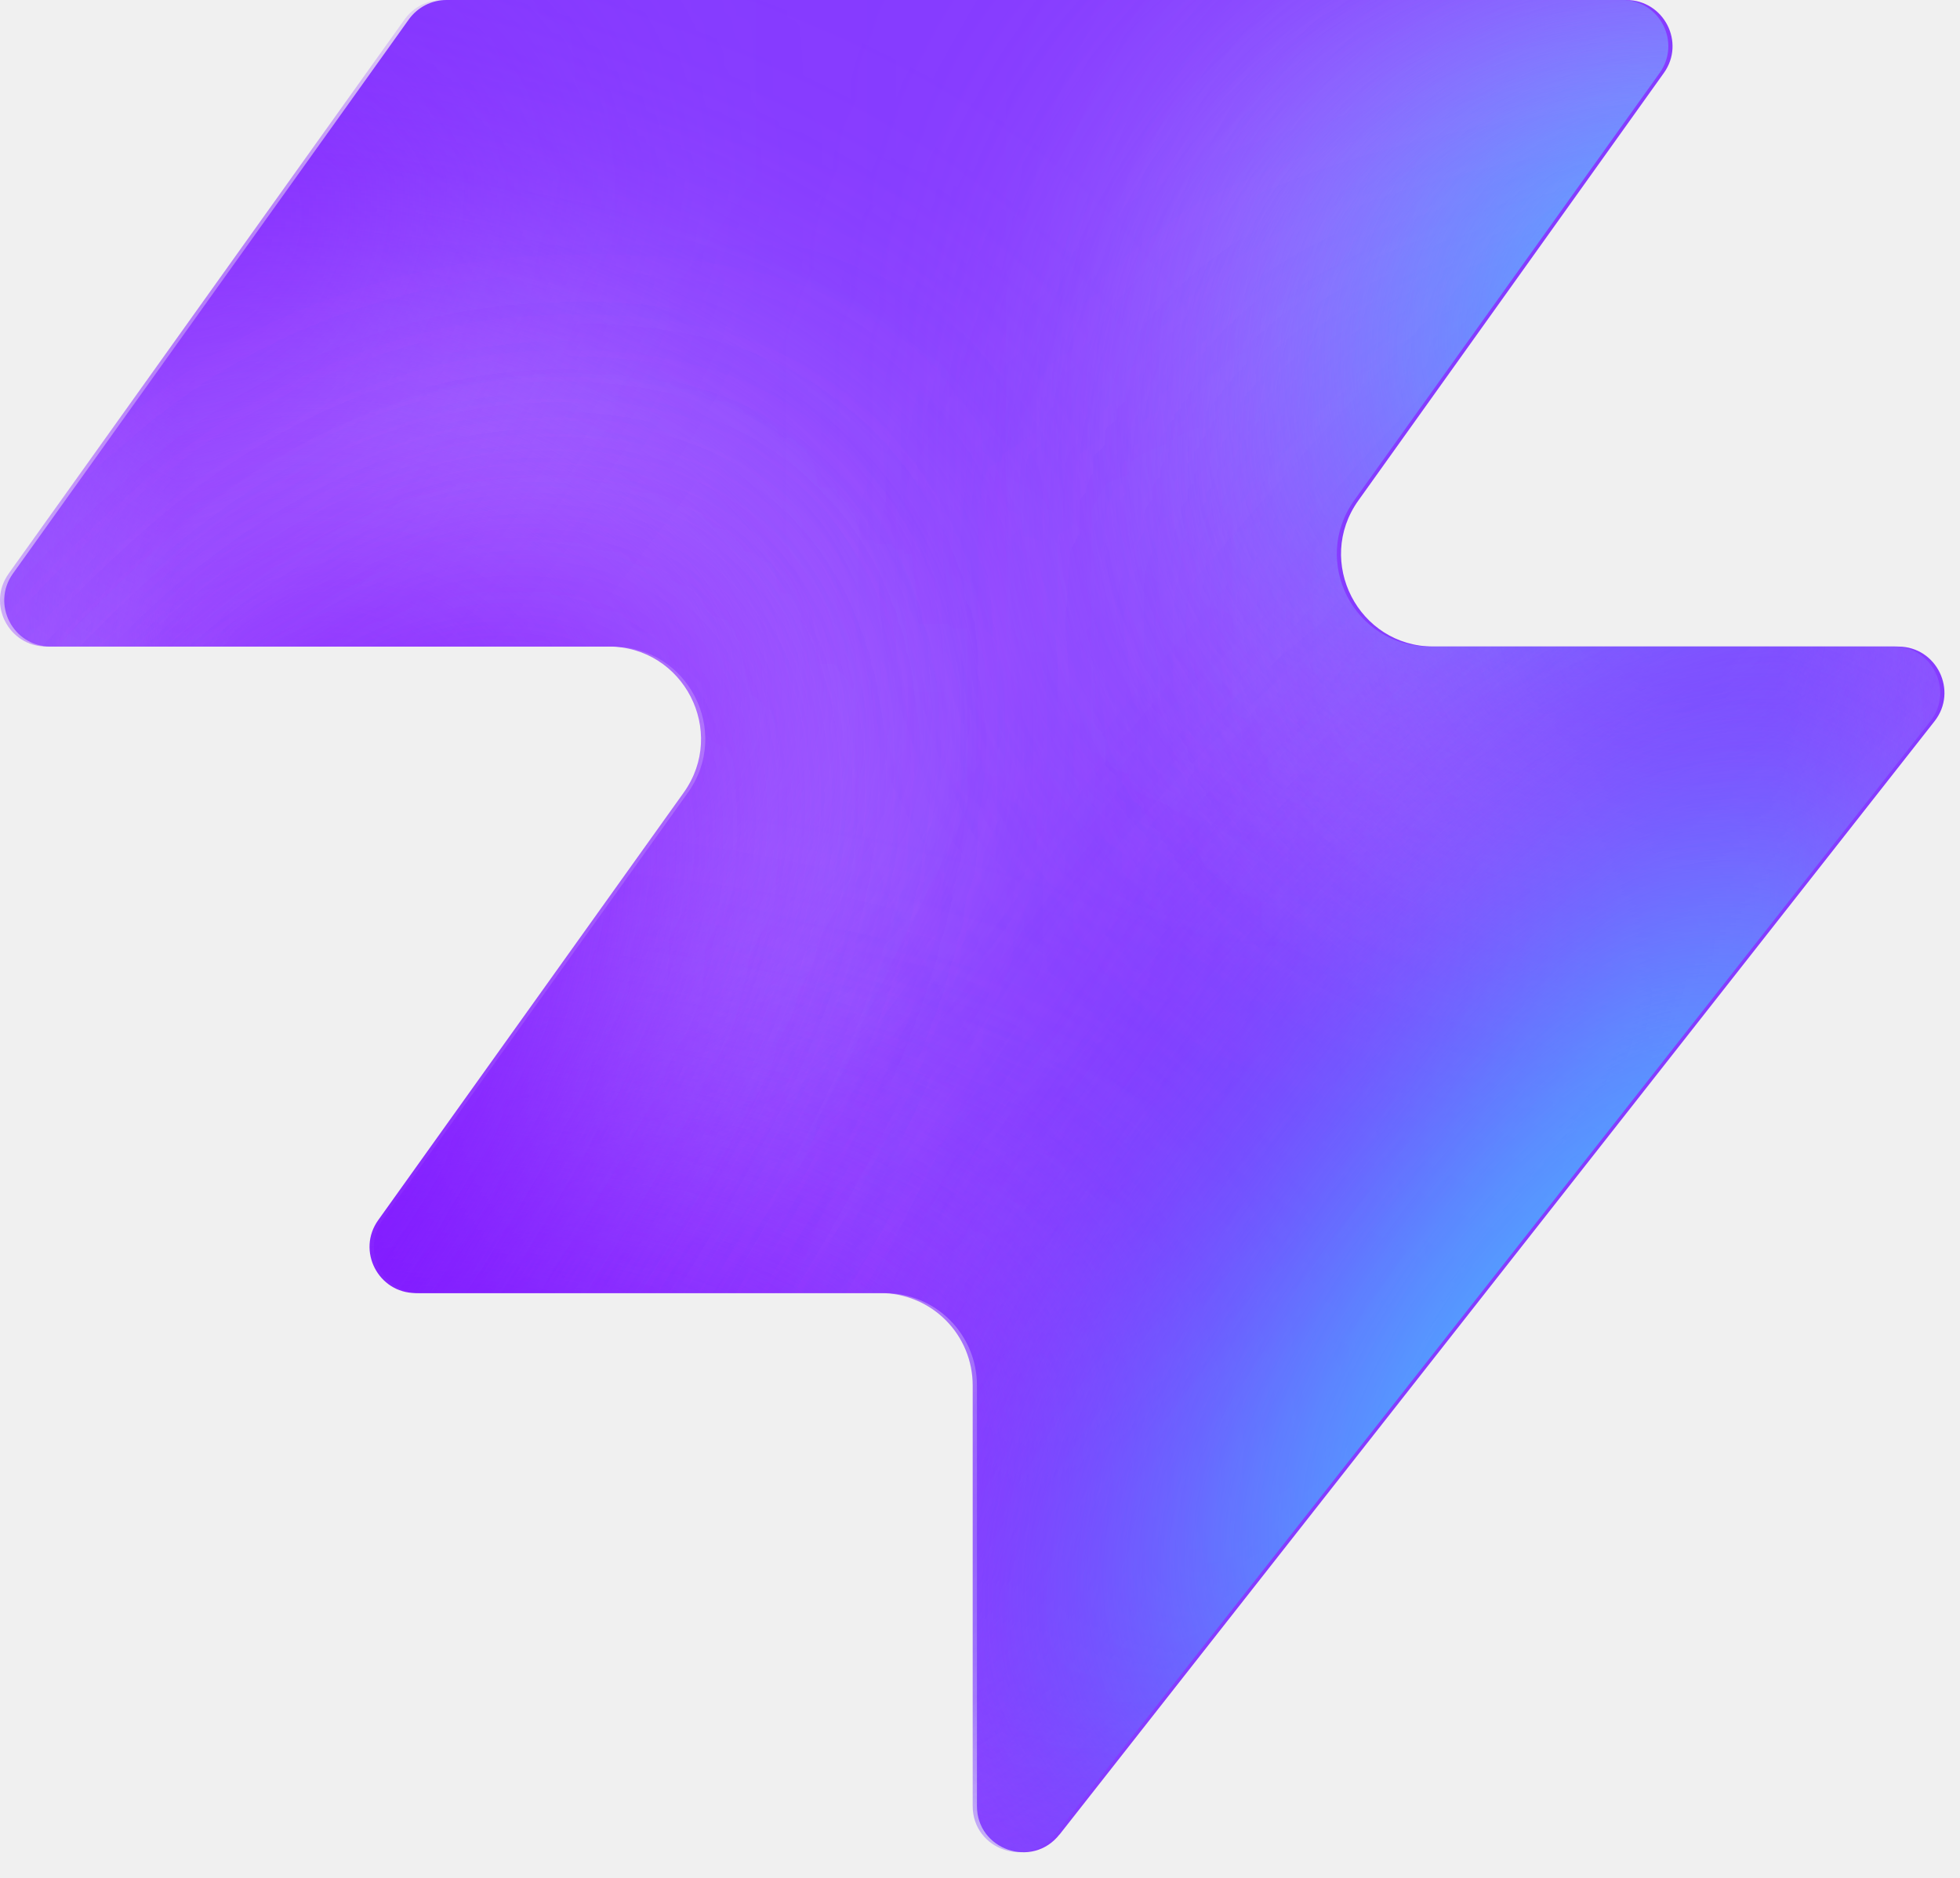
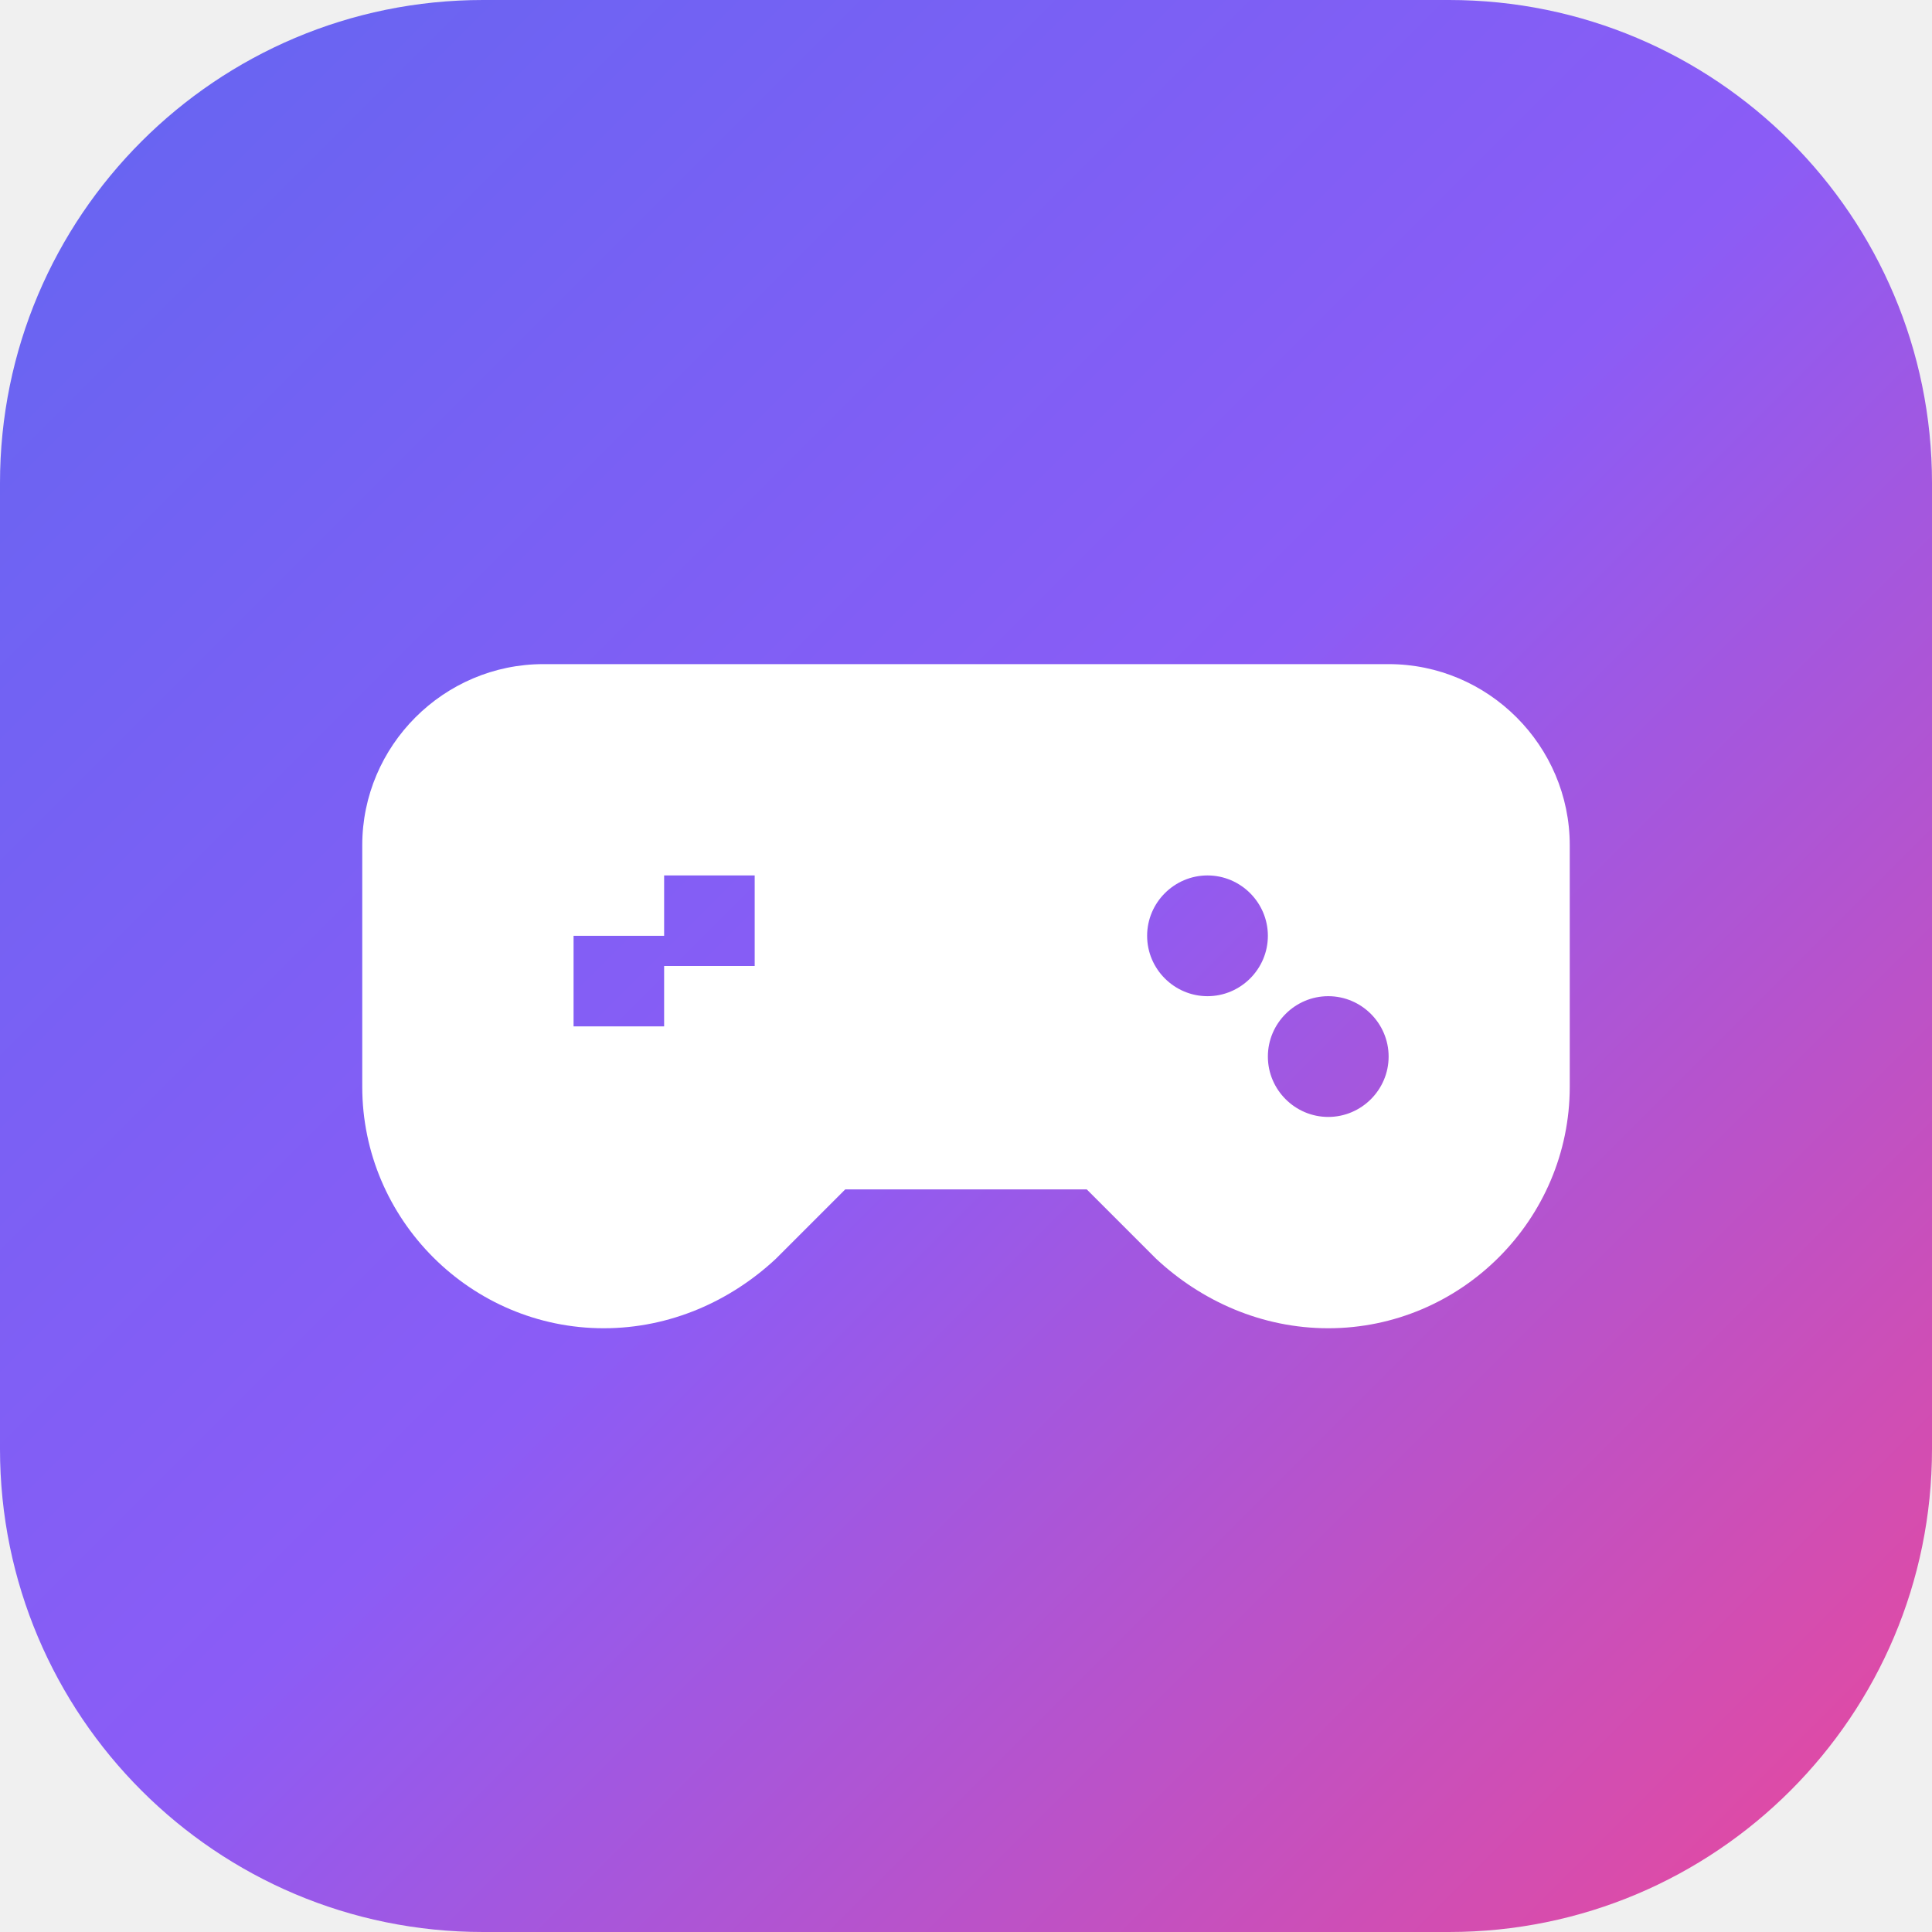
- <svg xmlns="http://www.w3.org/2000/svg" width="48" height="46" fill="none" viewBox="0 0 48 46">
-   <path fill="#863bff" d="M25.946 44.938c-.664.845-2.021.375-2.021-.698V33.937a2.26 2.26 0 0 0-2.262-2.262H10.287c-.92 0-1.456-1.04-.92-1.788l7.48-10.471c1.07-1.497 0-3.578-1.842-3.578H1.237c-.92 0-1.456-1.04-.92-1.788L10.013.474c.214-.297.556-.474.92-.474h28.894c.92 0 1.456 1.04.92 1.788l-7.48 10.471c-1.07 1.498 0 3.579 1.842 3.579h11.377c.943 0 1.473 1.088.89 1.83L25.947 44.94z" style="fill:#863bff;fill:color(display-p3 .525 .23 1);fill-opacity:1" />
-   <mask id="a" width="48" height="46" x="0" y="0" maskUnits="userSpaceOnUse" style="mask-type:alpha">
-     <path fill="#000" d="M25.842 44.938c-.664.844-2.021.375-2.021-.698V33.937a2.26 2.26 0 0 0-2.262-2.262H10.183c-.92 0-1.456-1.04-.92-1.788l7.48-10.471c1.07-1.498 0-3.579-1.842-3.579H1.133c-.92 0-1.456-1.04-.92-1.787L9.91.473c.214-.297.556-.474.92-.474h28.894c.92 0 1.456 1.04.92 1.788l-7.48 10.471c-1.07 1.498 0 3.578 1.842 3.578h11.377c.943 0 1.473 1.088.89 1.832L25.843 44.94z" style="fill:#000;fill-opacity:1" />
-   </mask>
-   <g mask="url(#a)">
-     <g filter="url(#b)">
-       <ellipse cx="5.508" cy="14.704" fill="#ede6ff" rx="5.508" ry="14.704" style="fill:#ede6ff;fill:color(display-p3 .927 .903 1);fill-opacity:1" transform="matrix(.00324 1 1 -.00324 -4.47 31.516)" />
-     </g>
-     <g filter="url(#c)">
-       <ellipse cx="10.399" cy="29.851" fill="#ede6ff" rx="10.399" ry="29.851" style="fill:#ede6ff;fill:color(display-p3 .927 .903 1);fill-opacity:1" transform="matrix(.00324 1 1 -.00324 -39.328 7.883)" />
-     </g>
-     <g filter="url(#d)">
-       <ellipse cx="5.508" cy="30.487" fill="#7e14ff" rx="5.508" ry="30.487" style="fill:#7e14ff;fill:color(display-p3 .492 .077 1);fill-opacity:1" transform="rotate(89.814 -25.913 -14.639)scale(1 -1)" />
-     </g>
-     <g filter="url(#e)">
-       <ellipse cx="5.508" cy="30.599" fill="#7e14ff" rx="5.508" ry="30.599" style="fill:#7e14ff;fill:color(display-p3 .492 .077 1);fill-opacity:1" transform="rotate(89.814 -32.644 -3.334)scale(1 -1)" />
-     </g>
-     <g filter="url(#f)">
-       <ellipse cx="5.508" cy="30.599" fill="#7e14ff" rx="5.508" ry="30.599" style="fill:#7e14ff;fill:color(display-p3 .492 .077 1);fill-opacity:1" transform="matrix(.00324 1 1 -.00324 -34.34 30.47)" />
-     </g>
-     <g filter="url(#g)">
-       <ellipse cx="14.072" cy="22.078" fill="#ede6ff" rx="14.072" ry="22.078" style="fill:#ede6ff;fill:color(display-p3 .927 .903 1);fill-opacity:1" transform="rotate(93.35 24.506 48.493)scale(-1 1)" />
-     </g>
-     <g filter="url(#h)">
-       <ellipse cx="3.47" cy="21.501" fill="#7e14ff" rx="3.47" ry="21.501" style="fill:#7e14ff;fill:color(display-p3 .492 .077 1);fill-opacity:1" transform="rotate(89.009 28.708 47.59)scale(-1 1)" />
-     </g>
-     <g filter="url(#i)">
-       <ellipse cx="3.47" cy="21.501" fill="#7e14ff" rx="3.47" ry="21.501" style="fill:#7e14ff;fill:color(display-p3 .492 .077 1);fill-opacity:1" transform="rotate(89.009 28.708 47.59)scale(-1 1)" />
-     </g>
-     <g filter="url(#j)">
-       <ellipse cx=".387" cy="8.972" fill="#7e14ff" rx="4.407" ry="29.108" style="fill:#7e14ff;fill:color(display-p3 .492 .077 1);fill-opacity:1" transform="rotate(39.51 .387 8.972)" />
-     </g>
-     <g filter="url(#k)">
-       <ellipse cx="47.523" cy="-6.092" fill="#7e14ff" rx="4.407" ry="29.108" style="fill:#7e14ff;fill:color(display-p3 .492 .077 1);fill-opacity:1" transform="rotate(37.892 47.523 -6.092)" />
-     </g>
-     <g filter="url(#l)">
-       <ellipse cx="41.412" cy="6.333" fill="#47bfff" rx="5.971" ry="9.665" style="fill:#47bfff;fill:color(display-p3 .28 .748 1);fill-opacity:1" transform="rotate(37.892 41.412 6.333)" />
-     </g>
-     <g filter="url(#m)">
-       <ellipse cx="-1.879" cy="38.332" fill="#7e14ff" rx="4.407" ry="29.108" style="fill:#7e14ff;fill:color(display-p3 .492 .077 1);fill-opacity:1" transform="rotate(37.892 -1.88 38.332)" />
-     </g>
-     <g filter="url(#n)">
-       <ellipse cx="-1.879" cy="38.332" fill="#7e14ff" rx="4.407" ry="29.108" style="fill:#7e14ff;fill:color(display-p3 .492 .077 1);fill-opacity:1" transform="rotate(37.892 -1.88 38.332)" />
-     </g>
-     <g filter="url(#o)">
-       <ellipse cx="35.651" cy="29.907" fill="#7e14ff" rx="4.407" ry="29.108" style="fill:#7e14ff;fill:color(display-p3 .492 .077 1);fill-opacity:1" transform="rotate(37.892 35.651 29.907)" />
-     </g>
-     <g filter="url(#p)">
-       <ellipse cx="38.418" cy="32.4" fill="#47bfff" rx="5.971" ry="15.297" style="fill:#47bfff;fill:color(display-p3 .28 .748 1);fill-opacity:1" transform="rotate(37.892 38.418 32.4)" />
-     </g>
-   </g>
+ <svg xmlns="http://www.w3.org/2000/svg" viewBox="0 0 64 64" width="64" height="64">
  <defs>
-     <filter id="b" width="60.045" height="41.654" x="-19.77" y="16.149" color-interpolation-filters="sRGB" filterUnits="userSpaceOnUse">
-       <feFlood flood-opacity="0" result="BackgroundImageFix" />
-       <feBlend in="SourceGraphic" in2="BackgroundImageFix" result="shape" />
-       <feGaussianBlur result="effect1_foregroundBlur_2002_17158" stdDeviation="7.659" />
-     </filter>
-     <filter id="c" width="90.34" height="51.437" x="-54.613" y="-7.533" color-interpolation-filters="sRGB" filterUnits="userSpaceOnUse">
-       <feFlood flood-opacity="0" result="BackgroundImageFix" />
-       <feBlend in="SourceGraphic" in2="BackgroundImageFix" result="shape" />
-       <feGaussianBlur result="effect1_foregroundBlur_2002_17158" stdDeviation="7.659" />
-     </filter>
-     <filter id="d" width="79.355" height="29.4" x="-49.64" y="2.03" color-interpolation-filters="sRGB" filterUnits="userSpaceOnUse">
-       <feFlood flood-opacity="0" result="BackgroundImageFix" />
-       <feBlend in="SourceGraphic" in2="BackgroundImageFix" result="shape" />
-       <feGaussianBlur result="effect1_foregroundBlur_2002_17158" stdDeviation="4.596" />
-     </filter>
-     <filter id="e" width="79.579" height="29.4" x="-45.045" y="20.029" color-interpolation-filters="sRGB" filterUnits="userSpaceOnUse">
-       <feFlood flood-opacity="0" result="BackgroundImageFix" />
-       <feBlend in="SourceGraphic" in2="BackgroundImageFix" result="shape" />
-       <feGaussianBlur result="effect1_foregroundBlur_2002_17158" stdDeviation="4.596" />
-     </filter>
-     <filter id="f" width="79.579" height="29.4" x="-43.513" y="21.178" color-interpolation-filters="sRGB" filterUnits="userSpaceOnUse">
-       <feFlood flood-opacity="0" result="BackgroundImageFix" />
-       <feBlend in="SourceGraphic" in2="BackgroundImageFix" result="shape" />
-       <feGaussianBlur result="effect1_foregroundBlur_2002_17158" stdDeviation="4.596" />
-     </filter>
-     <filter id="g" width="74.749" height="58.852" x="15.756" y="-17.901" color-interpolation-filters="sRGB" filterUnits="userSpaceOnUse">
-       <feFlood flood-opacity="0" result="BackgroundImageFix" />
-       <feBlend in="SourceGraphic" in2="BackgroundImageFix" result="shape" />
-       <feGaussianBlur result="effect1_foregroundBlur_2002_17158" stdDeviation="7.659" />
-     </filter>
-     <filter id="h" width="61.377" height="25.362" x="23.548" y="2.284" color-interpolation-filters="sRGB" filterUnits="userSpaceOnUse">
-       <feFlood flood-opacity="0" result="BackgroundImageFix" />
-       <feBlend in="SourceGraphic" in2="BackgroundImageFix" result="shape" />
-       <feGaussianBlur result="effect1_foregroundBlur_2002_17158" stdDeviation="4.596" />
-     </filter>
-     <filter id="i" width="61.377" height="25.362" x="23.548" y="2.284" color-interpolation-filters="sRGB" filterUnits="userSpaceOnUse">
-       <feFlood flood-opacity="0" result="BackgroundImageFix" />
-       <feBlend in="SourceGraphic" in2="BackgroundImageFix" result="shape" />
-       <feGaussianBlur result="effect1_foregroundBlur_2002_17158" stdDeviation="4.596" />
-     </filter>
-     <filter id="j" width="56.045" height="63.649" x="-27.636" y="-22.853" color-interpolation-filters="sRGB" filterUnits="userSpaceOnUse">
-       <feFlood flood-opacity="0" result="BackgroundImageFix" />
-       <feBlend in="SourceGraphic" in2="BackgroundImageFix" result="shape" />
-       <feGaussianBlur result="effect1_foregroundBlur_2002_17158" stdDeviation="4.596" />
-     </filter>
-     <filter id="k" width="54.814" height="64.646" x="20.116" y="-38.415" color-interpolation-filters="sRGB" filterUnits="userSpaceOnUse">
-       <feFlood flood-opacity="0" result="BackgroundImageFix" />
-       <feBlend in="SourceGraphic" in2="BackgroundImageFix" result="shape" />
-       <feGaussianBlur result="effect1_foregroundBlur_2002_17158" stdDeviation="4.596" />
-     </filter>
-     <filter id="l" width="33.541" height="35.313" x="24.641" y="-11.323" color-interpolation-filters="sRGB" filterUnits="userSpaceOnUse">
-       <feFlood flood-opacity="0" result="BackgroundImageFix" />
-       <feBlend in="SourceGraphic" in2="BackgroundImageFix" result="shape" />
-       <feGaussianBlur result="effect1_foregroundBlur_2002_17158" stdDeviation="4.596" />
-     </filter>
-     <filter id="m" width="54.814" height="64.646" x="-29.286" y="6.009" color-interpolation-filters="sRGB" filterUnits="userSpaceOnUse">
-       <feFlood flood-opacity="0" result="BackgroundImageFix" />
-       <feBlend in="SourceGraphic" in2="BackgroundImageFix" result="shape" />
-       <feGaussianBlur result="effect1_foregroundBlur_2002_17158" stdDeviation="4.596" />
-     </filter>
-     <filter id="n" width="54.814" height="64.646" x="-29.286" y="6.009" color-interpolation-filters="sRGB" filterUnits="userSpaceOnUse">
-       <feFlood flood-opacity="0" result="BackgroundImageFix" />
-       <feBlend in="SourceGraphic" in2="BackgroundImageFix" result="shape" />
-       <feGaussianBlur result="effect1_foregroundBlur_2002_17158" stdDeviation="4.596" />
-     </filter>
-     <filter id="o" width="54.814" height="64.646" x="8.244" y="-2.416" color-interpolation-filters="sRGB" filterUnits="userSpaceOnUse">
-       <feFlood flood-opacity="0" result="BackgroundImageFix" />
-       <feBlend in="SourceGraphic" in2="BackgroundImageFix" result="shape" />
-       <feGaussianBlur result="effect1_foregroundBlur_2002_17158" stdDeviation="4.596" />
-     </filter>
-     <filter id="p" width="39.409" height="43.623" x="18.713" y="10.588" color-interpolation-filters="sRGB" filterUnits="userSpaceOnUse">
-       <feFlood flood-opacity="0" result="BackgroundImageFix" />
-       <feBlend in="SourceGraphic" in2="BackgroundImageFix" result="shape" />
-       <feGaussianBlur result="effect1_foregroundBlur_2002_17158" stdDeviation="4.596" />
-     </filter>
+     <linearGradient id="grad" x1="0%" y1="0%" x2="100%" y2="100%">
+       <stop offset="0%" stop-color="#6366f1" />
+       <stop offset="50%" stop-color="#8b5cf6" />
+       <stop offset="100%" stop-color="#ec4899" />
+     </linearGradient>
  </defs>
+   <rect width="64" height="64" rx="16" fill="url(#grad)" />
+   <path fill="#ffffff" d="M18 22c-3.3 0-6 2.7-6 6v8c0 4.4 3.6 8 8 8 2.2 0 4.2-.9 5.7-2.3L28 39.4h8l2.3 2.3c1.5 1.4 3.5 2.3 5.7 2.3 4.4 0 8-3.6 8-8v-8c0-3.3-2.7-6-6-6H18zm4 7h3v3h-3v-3zm0 5h-3v-3h3v3zm18-5c1.1 0 2 .9 2 2s-.9 2-2 2-2-.9-2-2 .9-2 2-2zm4 4c1.1 0 2 .9 2 2s-.9 2-2 2-2-.9-2-2 .9-2 2-2z" />
</svg>
